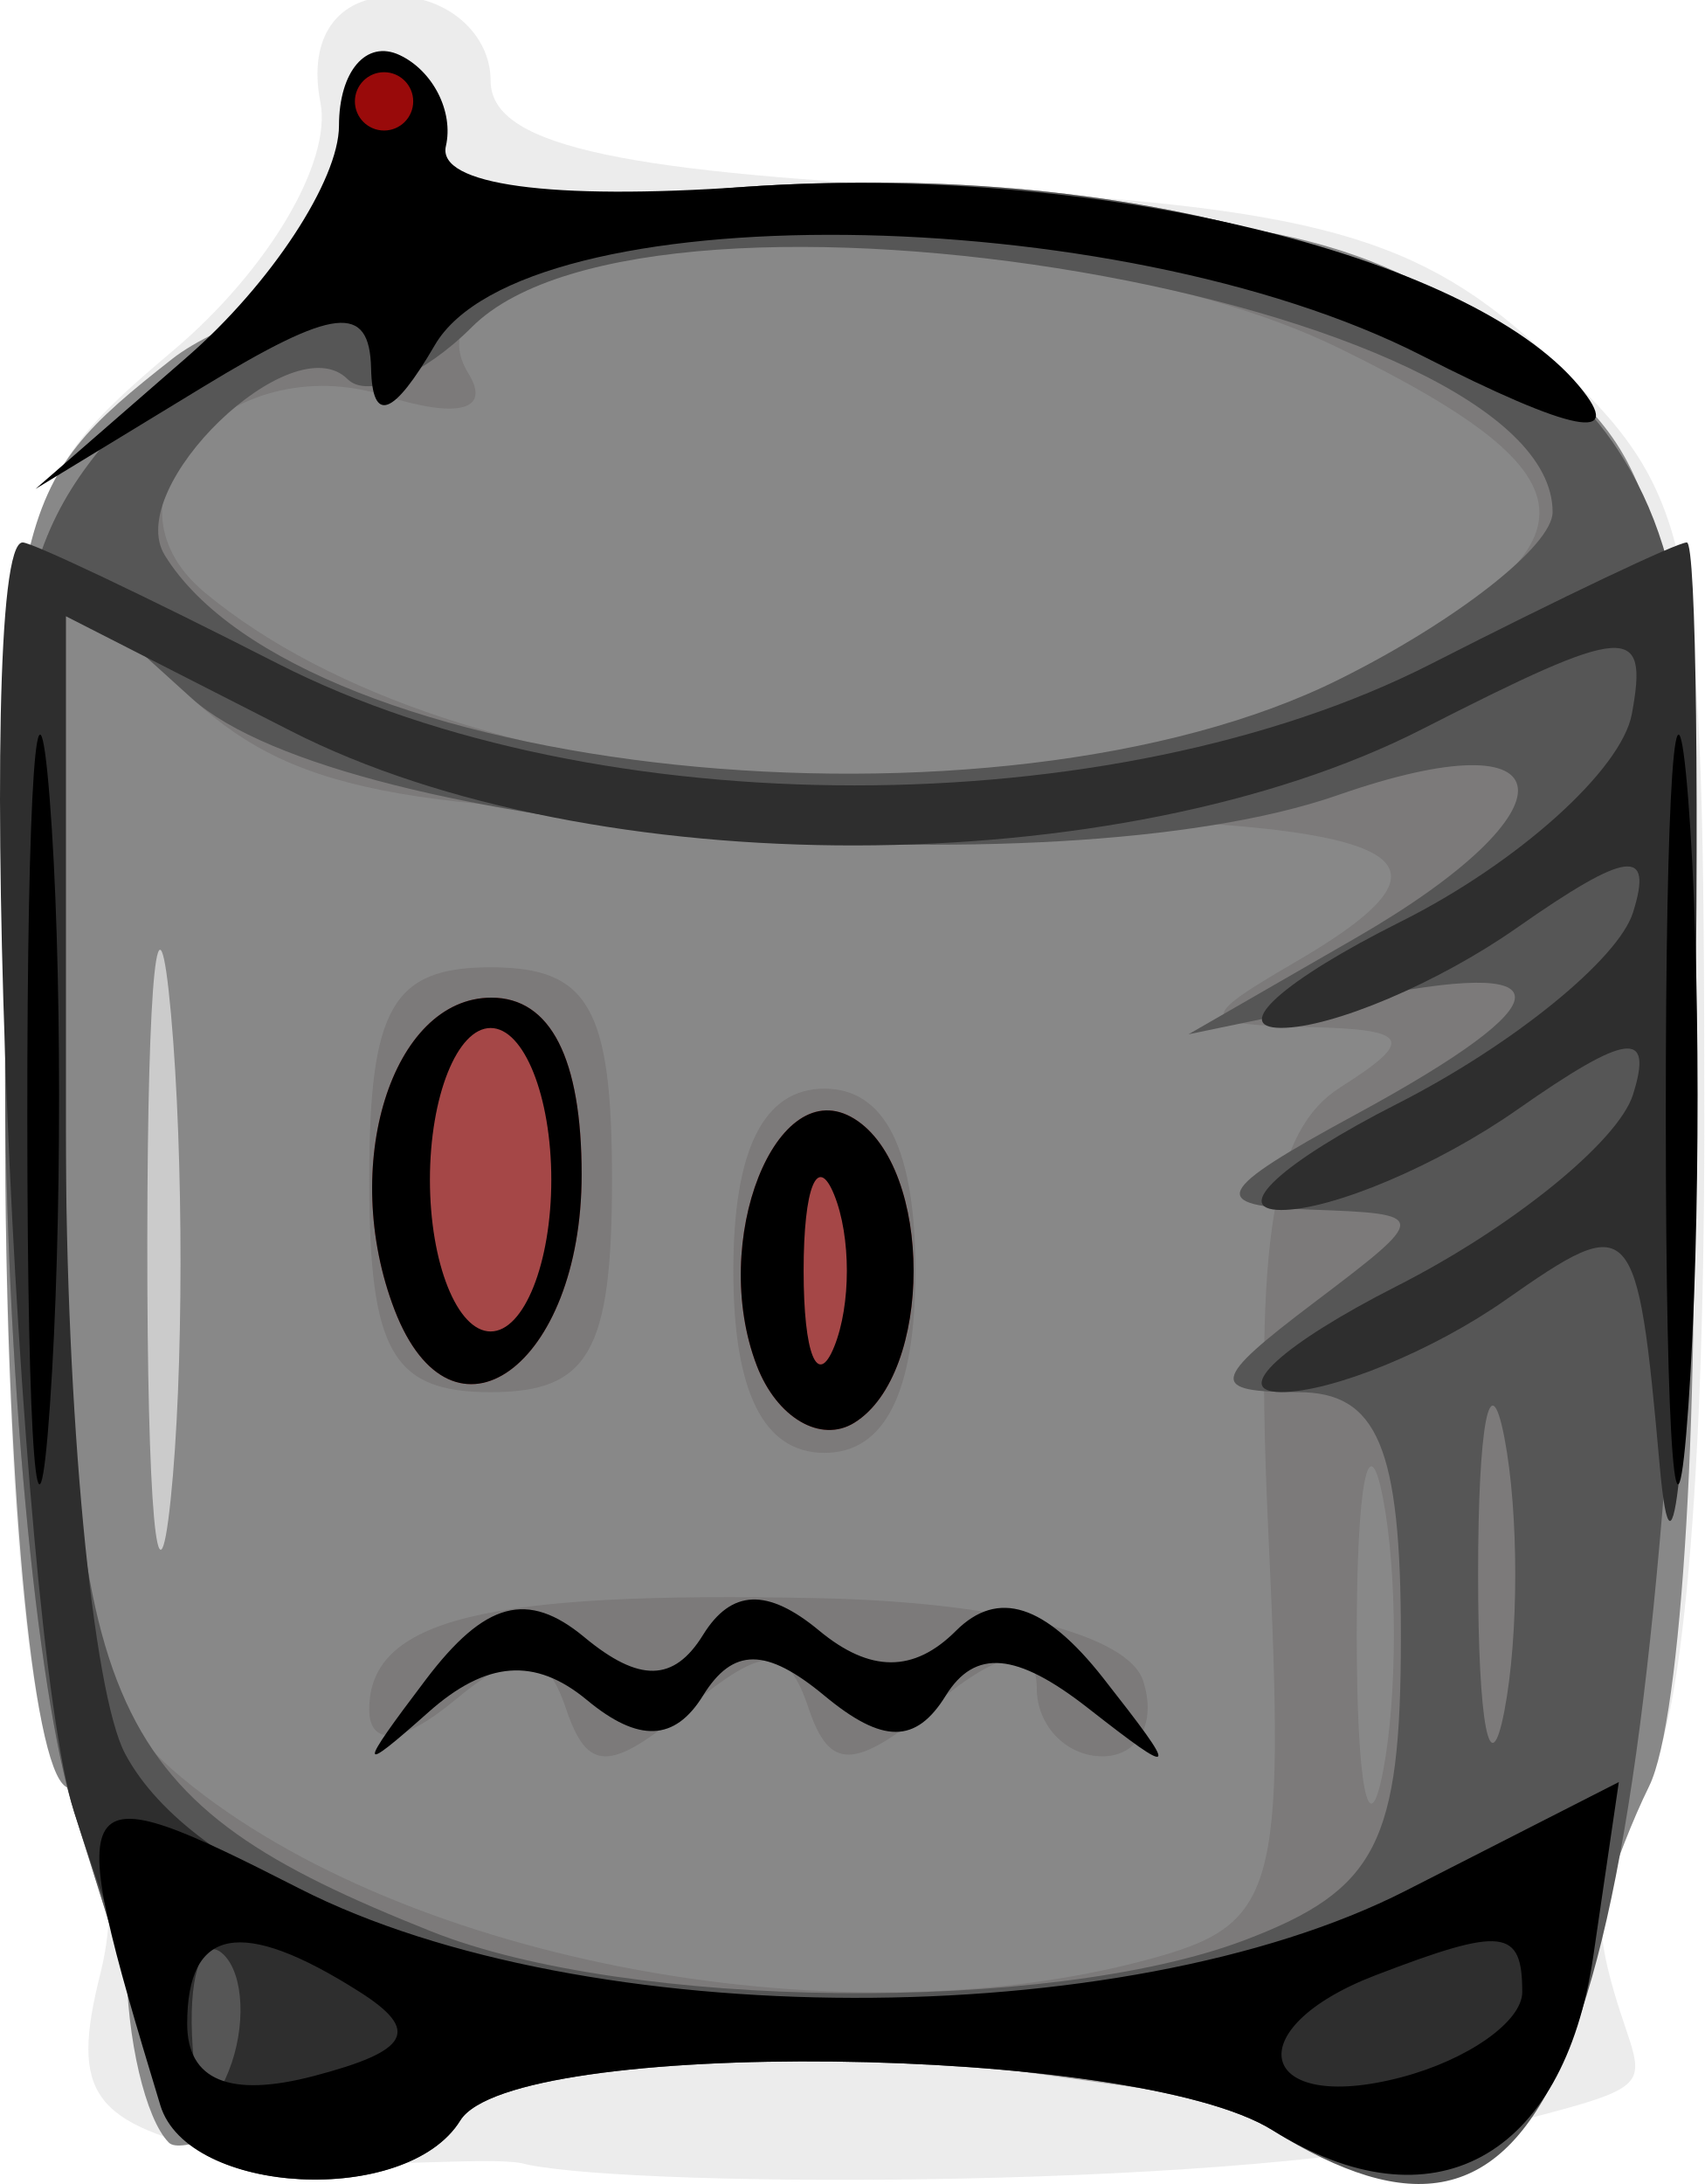
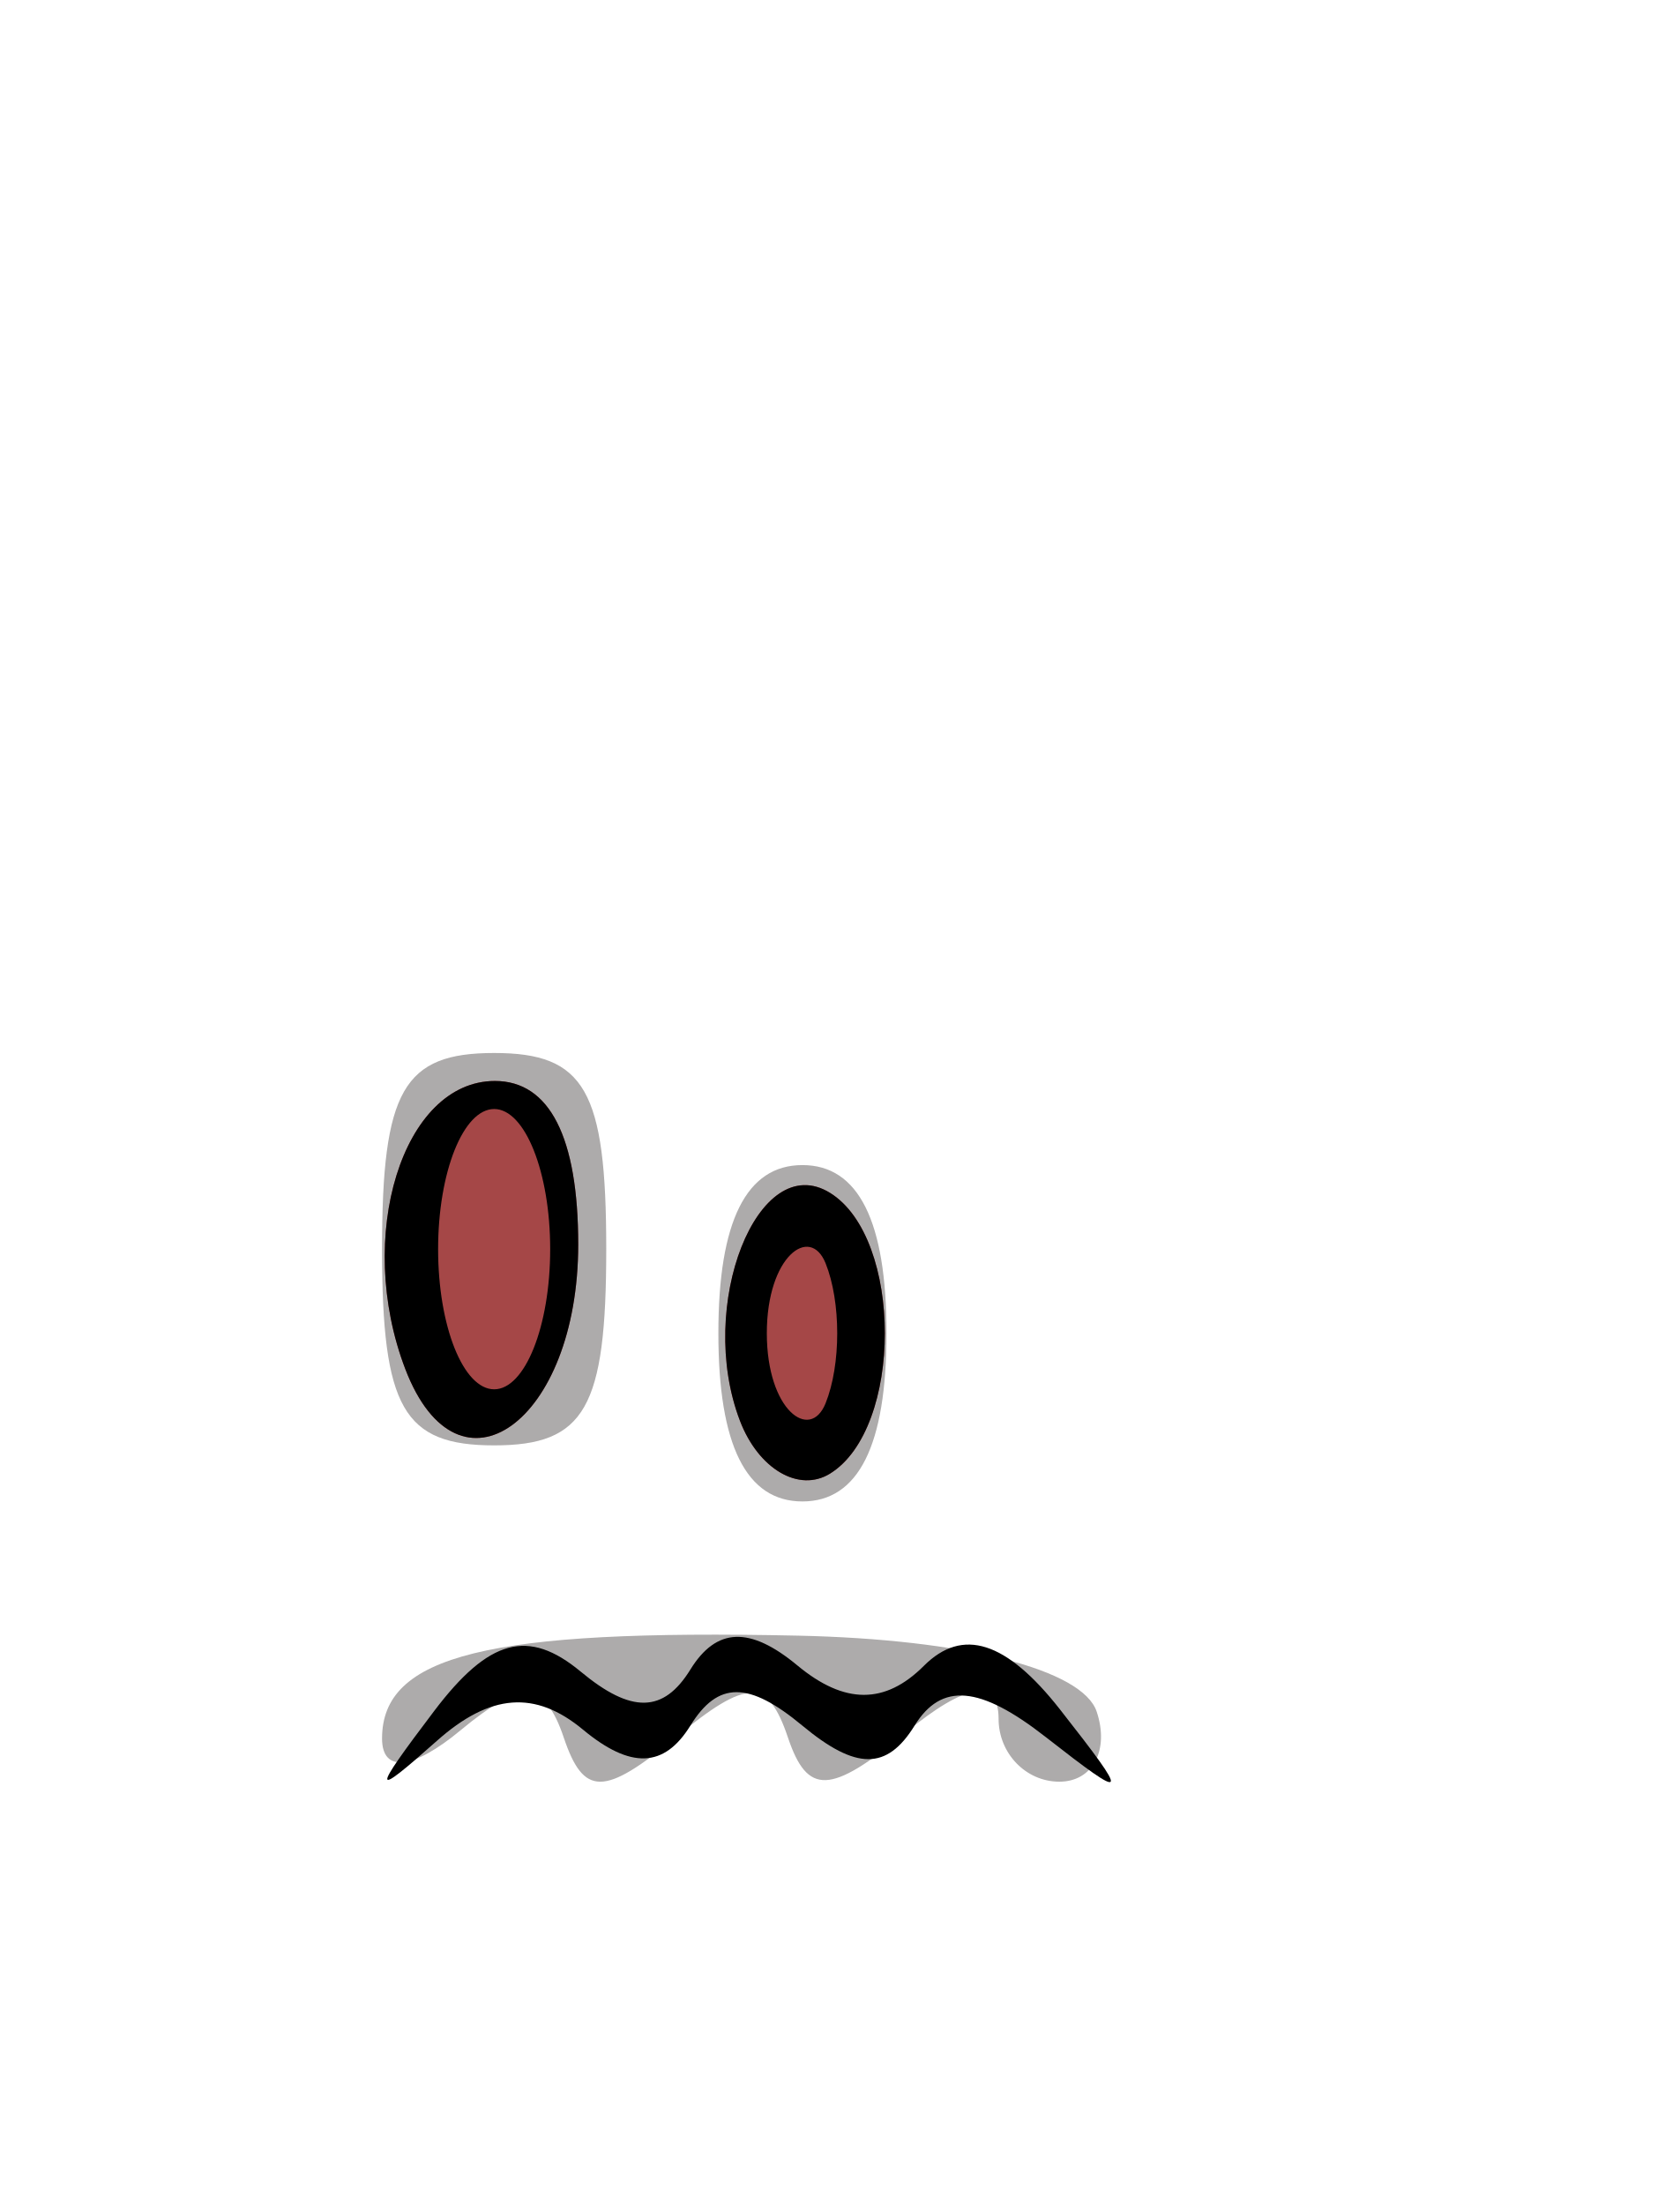
- <svg xmlns="http://www.w3.org/2000/svg" width="32" height="41" id="svg11662" version="1.0">
+ <svg xmlns="http://www.w3.org/2000/svg" width="32" height="42" id="svg11662" version="1.0">
  <defs id="defs11664" />
  <g id="layer1">
-     <g id="g11680" transform="matrix(0.187357,0,0,0.187357,-38.06589,-56.29651)">
-       <path id="path2241" d="M 255.971,517.356 C 252.626,516.24 235.655,518.424 226.412,516.384 C 212.353,513.281 210.197,510.321 213.221,498.271 C 215.209,490.349 213.878,482.039 210.262,479.804 C 206.236,477.315 203.688,451.341 203.688,412.785 C 203.688,351.483 204.13,349.454 220.524,335.604 C 230.016,327.585 236.454,316.737 235.282,310.738 C 234.011,304.231 236.922,300.095 242.772,300.095 C 248.034,300.095 252.34,303.901 252.34,308.553 C 252.34,314.812 264.094,317.604 297.566,319.294 C 335.123,321.19 345.436,324.061 358.381,336.222 C 373.149,350.096 373.97,354.157 373.97,413.304 C 373.97,451.488 371.416,477.319 367.396,479.804 C 363.78,482.039 362.43,490.276 364.396,498.11 C 367.503,510.488 371.734,508.724 351.796,513.932 C 329.242,519.824 267.465,519.78 255.971,517.356 z " style="fill:#cbcbcb;fill-opacity:0.366" />
-       <rect ry="28.87" style="fill:#cbcbcb;fill-opacity:1;fill-rule:evenodd;stroke:none;stroke-width:1.25;stroke-linejoin:miter;stroke-miterlimit:4;stroke-dashoffset:0;stroke-opacity:1" id="rect8116" width="11.13" height="74.727" x="214.139" y="383.329" rx="28.87" />
-       <path id="path2239" d="M 220.093,515.163 C 217.76,512.829 215.851,504.696 215.851,497.089 C 215.851,489.482 213.114,481.567 209.769,479.499 C 206.348,477.385 203.688,448.162 203.688,412.685 C 203.688,351.146 204.09,349.313 220.412,336.453 C 229.61,329.206 264.613,321.38 291.535,321.38 C 327.876,321.38 339.943,323.862 353.773,334.18 C 370.317,346.523 370.992,349.125 372.688,407.113 C 373.655,440.187 371.743,472.74 368.44,479.454 C 365.137,486.169 361.576,497.136 360.527,503.825 C 358.773,515.016 341.326,502.61 279.553,504.182 C 242.625,505.122 222.426,517.496 220.093,515.163 z M 220.312,402.121 C 219.027,387.817 217.958,398.007 217.936,424.766 C 217.913,451.524 218.965,463.228 220.271,450.773 C 221.578,438.318 221.596,416.425 220.312,402.121 z " style="fill:#888888;fill-opacity:1" />
-       <path id="path2237" d="M 219.636,511.628 C 218.499,507.336 214.445,494.053 210.628,482.108 C 206.811,470.164 203.688,436.515 203.688,407.333 C 203.688,357.494 204.702,353.278 220.412,337.828 C 229.61,328.782 258.902,320.513 277.767,319.204 C 317.887,316.419 353.174,327.037 365.299,345.542 L 353.065,514.64 L 289.201,505.784 C 237.604,507.084 221.199,517.522 219.636,511.628 z M 318.074,496.858 C 331.151,493.356 331.989,490.421 330.284,454.119 C 328.902,424.693 330.677,413.736 337.528,409.404 C 344.996,404.683 344.449,403.618 334.44,403.389 C 323.256,403.133 323.133,402.612 332.92,396.912 C 352.833,385.314 343.625,382.195 289.467,382.195 C 244.806,382.195 233.14,380.175 222.571,370.61 L 209.769,359.025 L 209.769,413.758 C 209.769,458.299 211.751,470.218 220.412,477.763 C 242.093,496.65 286.46,505.325 318.074,496.858 z M 240.177,471.772 C 240.177,462.738 251.674,459.894 285.283,460.614 C 303.302,461 316.191,464.276 317.717,468.857 C 319.11,473.038 317.285,476.459 313.662,476.459 C 310.038,476.459 307.073,473.387 307.073,469.632 C 307.073,465.195 303.535,465.727 296.962,471.153 C 288.83,477.865 286.333,477.961 284.208,471.644 C 282.048,465.224 279.825,465.224 272.045,471.644 C 264.265,478.064 262.042,478.064 259.882,471.644 C 257.851,465.609 255.261,465.429 248.708,470.868 C 243.528,475.167 240.177,475.522 240.177,471.772 z M 276.666,427.807 C 276.666,415.644 279.707,409.562 285.788,409.562 C 291.87,409.562 294.91,415.644 294.91,427.807 C 294.91,439.97 291.87,446.051 285.788,446.051 C 279.707,446.051 276.666,439.97 276.666,427.807 z M 240.177,418.684 C 240.177,401.453 242.494,397.399 252.34,397.399 C 262.186,397.399 264.503,401.453 264.503,418.684 C 264.503,435.915 262.186,439.97 252.34,439.97 C 242.494,439.97 240.177,435.915 240.177,418.684 z M 341.773,450.612 C 340.323,443.086 339.137,449.244 339.137,464.296 C 339.137,479.347 340.323,485.505 341.773,477.979 C 343.222,470.453 343.222,458.138 341.773,450.612 z M 337.481,368.502 C 364.129,355.19 364.105,348.435 337.36,335.356 C 306.829,320.424 240.52,322.379 250.129,337.927 C 252.384,341.575 249.083,342.451 241.797,340.139 C 225.992,335.123 212.119,350.243 223.705,359.858 C 248.921,380.785 304.449,385.004 337.481,368.502 z " style="fill:#736f6f;fill-opacity:0.585" />
-       <path id="path2235" d="M 279.013,437.314 C 274.221,424.828 280.97,407.746 288.786,412.576 C 296.71,417.474 296.71,438.14 288.786,443.037 C 285.417,445.119 281.02,442.544 279.013,437.314 z M 242.706,431.708 C 237.181,417.308 242.422,400.44 252.423,400.44 C 258.355,400.44 261.462,406.538 261.462,418.178 C 261.462,437.401 248.484,446.764 242.706,431.708 z " style="fill:#a54747" />
-       <path id="path2233" d="M 219.559,511.427 C 218.464,507.246 214.445,494.053 210.628,482.108 C 206.811,470.164 203.688,436.515 203.688,407.333 C 203.688,357.494 204.702,353.278 220.412,337.828 C 229.61,328.782 258.902,320.513 277.767,319.204 C 317.887,316.419 353.174,327.037 365.299,345.542 C 372.814,357.011 374.233,372.037 372.025,416.748 C 367.448,509.445 358.226,531.113 330.676,513.907 C 316.865,505.282 254.491,504.546 249.299,512.948 C 243.944,521.612 221.932,520.486 219.559,511.427 z M 327.963,494.854 C 341.142,489.843 343.562,485.124 343.562,464.446 C 343.562,445.514 341.233,439.97 333.278,439.97 C 324.31,439.97 324.504,438.827 334.798,431.041 C 346.447,422.23 346.442,422.106 334.44,421.675 C 324.12,421.304 324.811,419.863 339.001,412.165 C 360.317,400.601 360.317,396.214 339.001,400.64 L 322.277,404.112 L 339.001,394.48 C 361.569,381.482 360.423,372.068 337.255,380.144 C 308.59,390.137 237.51,384.13 222.379,370.437 L 209.769,359.025 L 209.769,413.758 C 209.769,472.476 213.626,480.928 246.383,493.997 C 266.143,501.881 308.314,502.324 327.963,494.854 z M 353.936,444.531 C 352.486,437.005 351.3,443.162 351.3,458.214 C 351.3,473.266 352.486,479.423 353.936,471.897 C 355.385,464.372 355.385,452.057 353.936,444.531 z M 337.481,368.502 C 349.188,362.654 358.766,355.133 358.766,351.788 C 358.766,330.514 268.622,315.089 250.457,333.254 C 245.599,338.112 239.997,340.458 238.007,338.469 C 232.466,332.928 215.474,349.299 219.689,356.118 C 233.436,378.362 303.086,385.685 337.481,368.502 z " style="fill:#565656" />
-       <path id="path2231" d="M 220.989,511.904 C 219.894,507.723 214.445,494.053 210.628,482.108 C 204.724,463.632 200.291,354.829 205.443,354.829 C 206.408,354.829 217.933,360.302 231.055,366.992 C 262.914,383.234 314.744,383.234 346.603,366.992 C 359.724,360.302 371.25,354.829 372.215,354.829 C 373.18,354.829 373.492,381.511 372.907,414.123 C 372.323,446.735 370.795,461.743 369.512,447.475 C 367.242,422.221 366.83,421.777 354.018,430.751 C 346.779,435.821 336.676,439.965 331.567,439.96 C 326.457,439.955 331.692,435.166 343.2,429.318 C 354.708,423.469 365.335,414.853 366.817,410.169 C 368.896,403.598 366.24,403.945 355.183,411.69 C 347.303,417.209 336.676,421.721 331.567,421.716 C 326.457,421.71 331.692,416.921 343.2,411.073 C 354.708,405.225 365.335,396.608 366.817,391.925 C 368.896,385.354 366.24,385.701 355.183,393.445 C 347.303,398.965 336.676,403.476 331.567,403.471 C 326.457,403.466 331.847,398.677 343.544,392.828 C 355.242,386.98 365.664,377.62 366.705,372.027 C 368.408,362.877 366.303,363.029 345.672,373.548 C 315.37,388.997 262.453,389.081 232.34,373.729 L 209.769,362.221 L 209.769,413.658 C 209.769,441.949 212.448,470.101 215.722,476.219 C 229.112,501.238 309.622,511.802 347.887,492.293 L 358.555,496.952 C 355.575,517.256 350.035,522.007 334.012,512.001 C 320.201,503.376 251.155,502.64 245.963,511.041 C 240.609,519.705 223.362,520.963 220.989,511.904 z M 225.607,496.35 C 223.586,494.329 222.148,497.921 222.412,504.332 C 222.704,511.417 224.145,512.858 226.087,508.006 C 227.843,503.616 227.627,498.371 225.607,496.35 z " style="fill:#2e2e2e" />
-       <path id="path2229" d="M 219.241,511.427 C 209.297,478.691 209.86,477.816 233.195,489.713 C 261.665,504.228 315.804,504.324 344.075,489.911 L 365.403,479.037 L 362.844,496.475 C 359.864,516.779 346.699,523.914 330.676,513.907 C 316.865,505.282 254.491,504.546 249.299,512.948 C 243.951,521.601 221.994,520.49 219.241,511.427 z M 239.17,500.034 C 227.352,492.542 221.932,493.556 221.932,503.256 C 221.932,508.93 226.199,510.693 234.609,508.494 C 244.248,505.973 245.341,503.945 239.17,500.034 z M 355.725,500.075 C 355.725,493.717 353.785,493.496 341.019,498.395 C 327.055,503.753 329.2,512.384 343.562,508.628 C 350.252,506.879 355.725,503.03 355.725,500.075 z M 245.838,468.782 C 251.771,460.947 256.044,459.799 261.728,464.516 C 267.226,469.079 270.709,469.015 273.625,464.296 C 276.46,459.708 280.095,459.57 285.258,463.856 C 290.355,468.086 294.757,468.098 298.962,463.893 C 303.167,459.688 307.906,461.199 313.717,468.599 C 321.42,478.408 321.266,478.709 312.176,471.602 C 305.037,466.021 300.865,465.662 297.951,470.377 C 294.959,475.219 291.622,475.219 285.788,470.377 C 279.954,465.535 276.617,465.535 273.625,470.377 C 270.79,474.965 267.156,475.102 261.992,470.817 C 256.794,466.503 251.903,466.88 246.103,472.042 C 239.017,478.347 238.976,477.843 245.838,468.782 z M 205.909,412.603 C 205.893,379.155 206.901,364.695 208.15,380.471 C 209.398,396.247 209.411,423.614 208.178,441.286 C 206.946,458.959 205.925,446.051 205.909,412.603 z M 370.11,412.603 C 370.094,379.155 371.102,364.695 372.35,380.471 C 373.598,396.247 373.611,423.614 372.379,441.286 C 371.147,458.959 370.125,446.051 370.11,412.603 z M 279.013,437.314 C 274.221,424.828 280.97,407.746 288.786,412.576 C 296.71,417.474 296.71,438.14 288.786,443.037 C 285.417,445.119 281.02,442.544 279.013,437.314 z M 286.775,420.205 C 285.088,416.024 283.708,419.444 283.708,427.807 C 283.708,436.169 285.088,439.589 286.775,435.408 C 288.462,431.227 288.462,424.386 286.775,420.205 z M 242.706,431.708 C 237.181,417.308 242.422,400.44 252.423,400.44 C 258.355,400.44 261.462,406.538 261.462,418.178 C 261.462,437.401 248.484,446.764 242.706,431.708 z M 258.421,418.684 C 258.421,410.322 255.685,403.481 252.34,403.481 C 248.995,403.481 246.258,410.322 246.258,418.684 C 246.258,427.046 248.995,433.888 252.34,433.888 C 255.685,433.888 258.421,427.046 258.421,418.684 z M 221.932,336.238 C 230.294,328.961 237.14,318.536 237.144,313.071 C 237.148,307.607 239.885,304.423 243.226,305.997 C 246.566,307.57 248.65,311.675 247.857,315.119 C 246.963,319 258.335,320.553 277.767,319.204 C 312.399,316.8 350.39,325.868 361.433,339.174 C 366.173,344.886 360.858,343.852 345.665,336.106 C 314.993,320.468 255.611,319.843 246.745,335.064 C 242.585,342.207 240.486,342.977 240.362,337.405 C 240.215,330.831 236.697,331.222 223.453,339.286 L 206.728,349.469 L 221.932,336.238 z " style="fill:#000000;fill-opacity:1" />
-       <path transform="matrix(6.081504,0,0,6.081504,-1793.542,-1242.85)" d="M 335.135 255.444 A 0.48 0.48 0 1 1  334.174,255.444 A 0.48 0.48 0 1 1  335.135 255.444 z" id="path2406" style="fill:#990a0a;fill-opacity:1;fill-rule:evenodd;stroke:none;stroke-width:3.862;stroke-linejoin:round;stroke-miterlimit:4;stroke-dashoffset:0;stroke-opacity:1" />
-     </g>
+     <path style="fill:#736f6f;fill-opacity:0.585" d="M 7.278,33.115 C 7.278,31.528 9.297,31.029 15.197,31.155 C 18.361,31.223 20.624,31.798 20.892,32.603 C 21.137,33.337 20.816,33.937 20.18,33.937 C 19.544,33.937 19.023,33.398 19.023,32.739 C 19.023,31.96 18.402,32.053 17.248,33.006 C 15.82,34.184 15.382,34.201 15.009,33.092 C 14.629,31.965 14.239,31.965 12.873,33.092 C 11.507,34.219 11.117,34.219 10.738,33.092 C 10.381,32.032 9.926,32.001 8.776,32.956 C 7.866,33.711 7.278,33.773 7.278,33.115 z M 13.685,25.395 C 13.685,23.26 14.218,22.192 15.286,22.192 C 16.354,22.192 16.888,23.26 16.888,25.395 C 16.888,27.531 16.354,28.599 15.286,28.599 C 14.218,28.599 13.685,27.531 13.685,25.395 z M 7.278,23.794 C 7.278,20.768 7.685,20.057 9.414,20.057 C 11.142,20.057 11.549,20.768 11.549,23.794 C 11.549,26.819 11.142,27.531 9.414,27.531 C 7.685,27.531 7.278,26.819 7.278,23.794 z " id="path2237" />
+     <path style="fill:#a54747" d="M 14.097,27.065 C 13.255,24.872 14.44,21.873 15.812,22.721 C 17.204,23.581 17.204,27.21 15.812,28.069 C 15.221,28.435 14.449,27.983 14.097,27.065 z M 7.722,26.08 C 6.752,23.552 7.672,20.59 9.428,20.59 C 10.47,20.59 11.015,21.661 11.015,23.705 C 11.015,27.08 8.737,28.724 7.722,26.08 z " id="path2235" />
+     <path style="fill:#000000;fill-opacity:1" d="M 8.272,32.589 C 9.314,31.214 10.064,31.012 11.062,31.84 C 12.027,32.642 12.639,32.63 13.151,31.802 C 13.648,30.996 14.287,30.972 15.193,31.725 C 16.088,32.467 16.861,32.469 17.599,31.731 C 18.337,30.993 19.169,31.258 20.19,32.557 C 21.542,34.28 21.515,34.332 19.919,33.085 C 18.666,32.105 17.933,32.042 17.422,32.87 C 16.896,33.72 16.31,33.72 15.286,32.87 C 14.262,32.019 13.676,32.019 13.151,32.87 C 12.653,33.675 12.015,33.699 11.108,32.947 C 10.196,32.189 9.337,32.256 8.319,33.162 C 7.075,34.269 7.067,34.18 8.272,32.589 z M 14.097,27.065 C 13.255,24.872 14.44,21.873 15.812,22.721 C 17.204,23.581 17.204,27.21 15.812,28.069 C 15.221,28.435 14.449,27.983 14.097,27.065 z M 15.727,24.061 C 15.431,23.327 14.608,23.927 14.608,25.395 C 14.608,26.863 15.431,27.464 15.727,26.73 C 16.023,25.996 16.023,24.795 15.727,24.061 z M 7.722,26.08 C 6.752,23.552 7.672,20.59 9.428,20.59 C 10.47,20.59 11.015,21.661 11.015,23.705 C 11.015,27.08 8.737,28.724 7.722,26.08 z M 10.481,23.794 C 10.481,22.326 10.001,21.124 9.414,21.124 C 8.826,21.124 8.346,22.326 8.346,23.794 C 8.346,25.262 8.826,26.463 9.414,26.463 C 10.001,26.463 10.481,25.262 10.481,23.794 z " id="path2229" />
+     <rect style="opacity:1;fill:#a6a6a6;fill-opacity:1;stroke:none;stroke-opacity:1" id="rect14393" width="3.076" height="2.485" x="3.677" y="44.318" rx="0" ry="2.652" />
  </g>
</svg>
